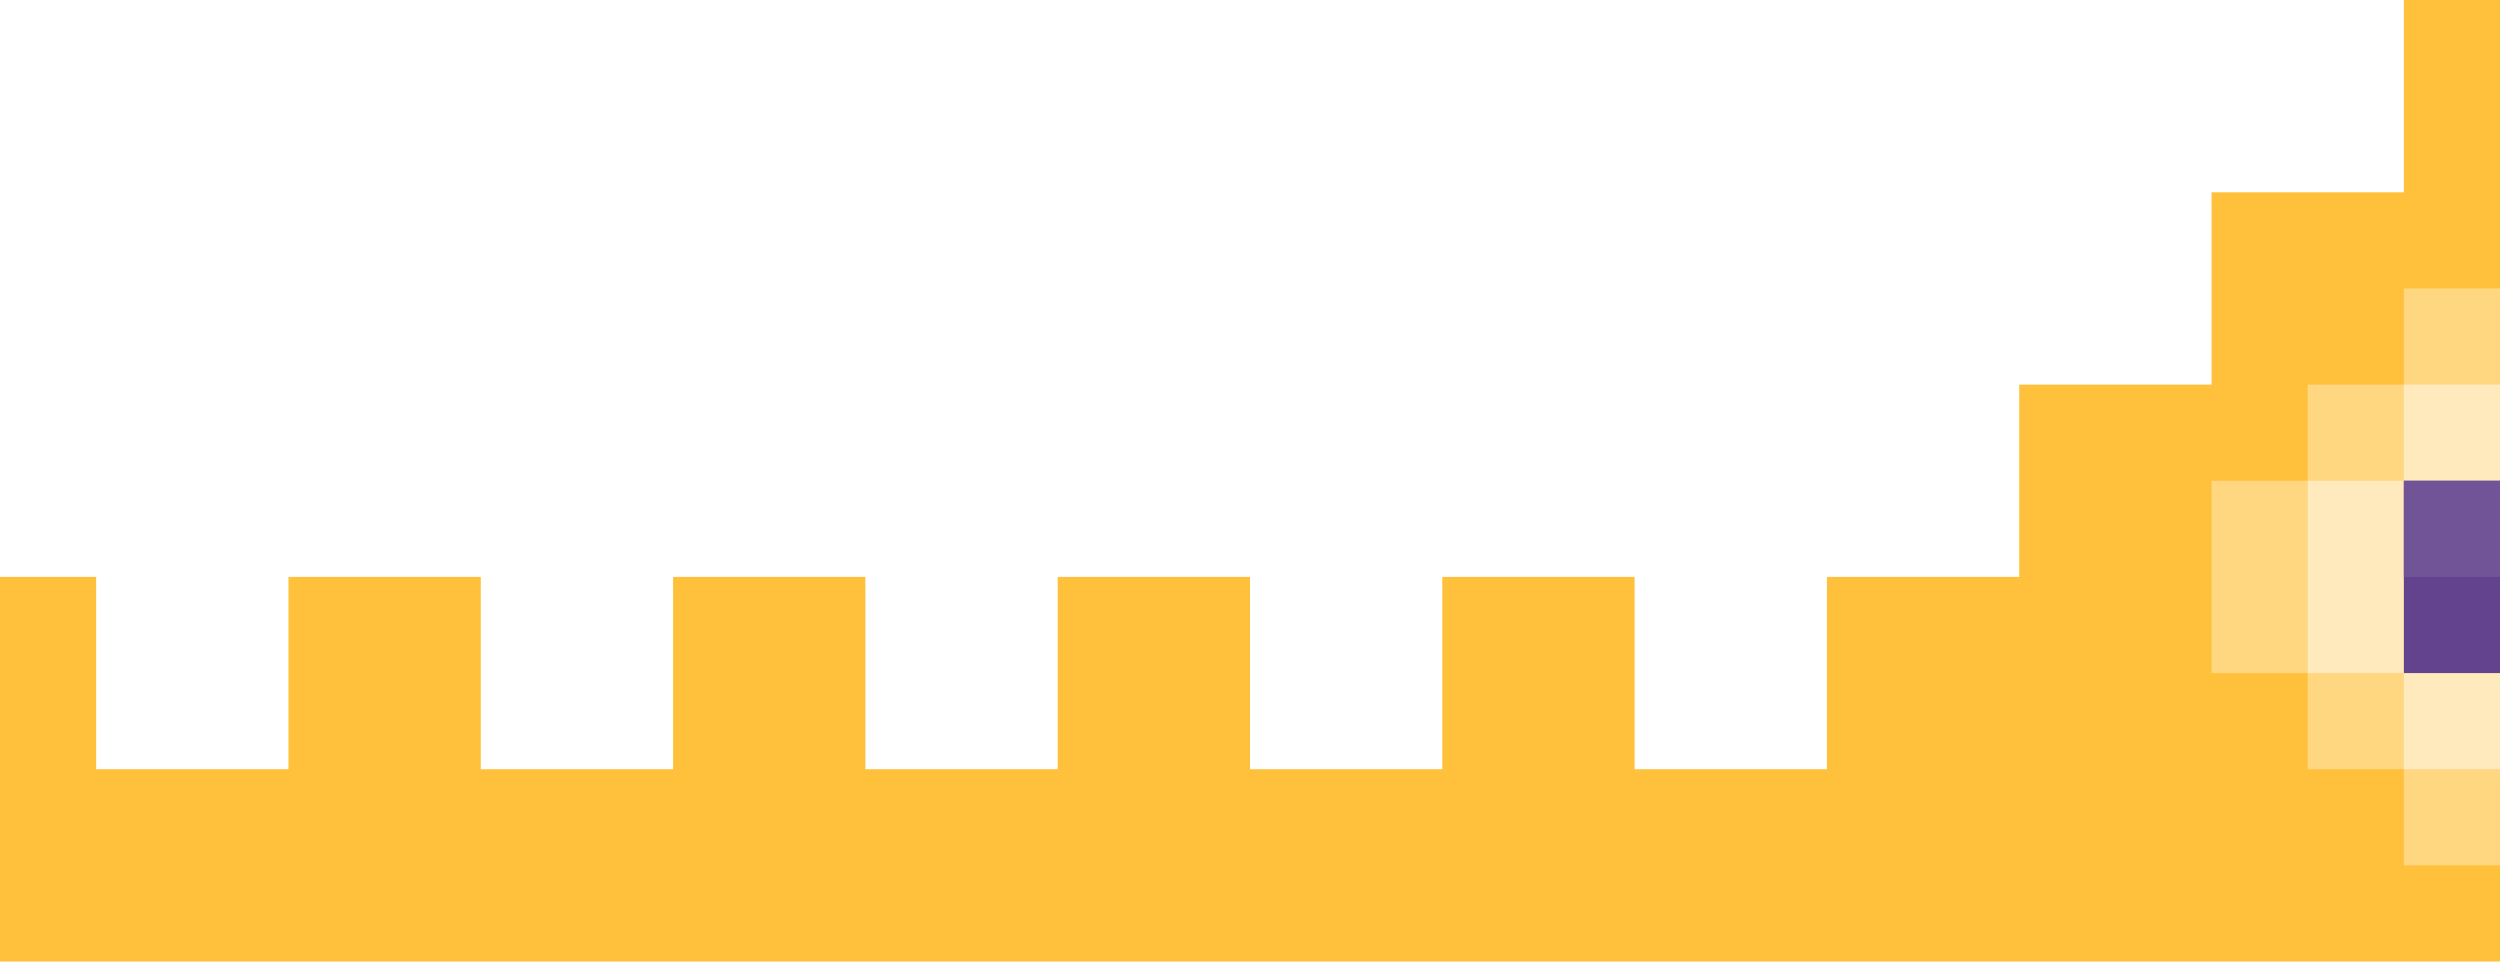
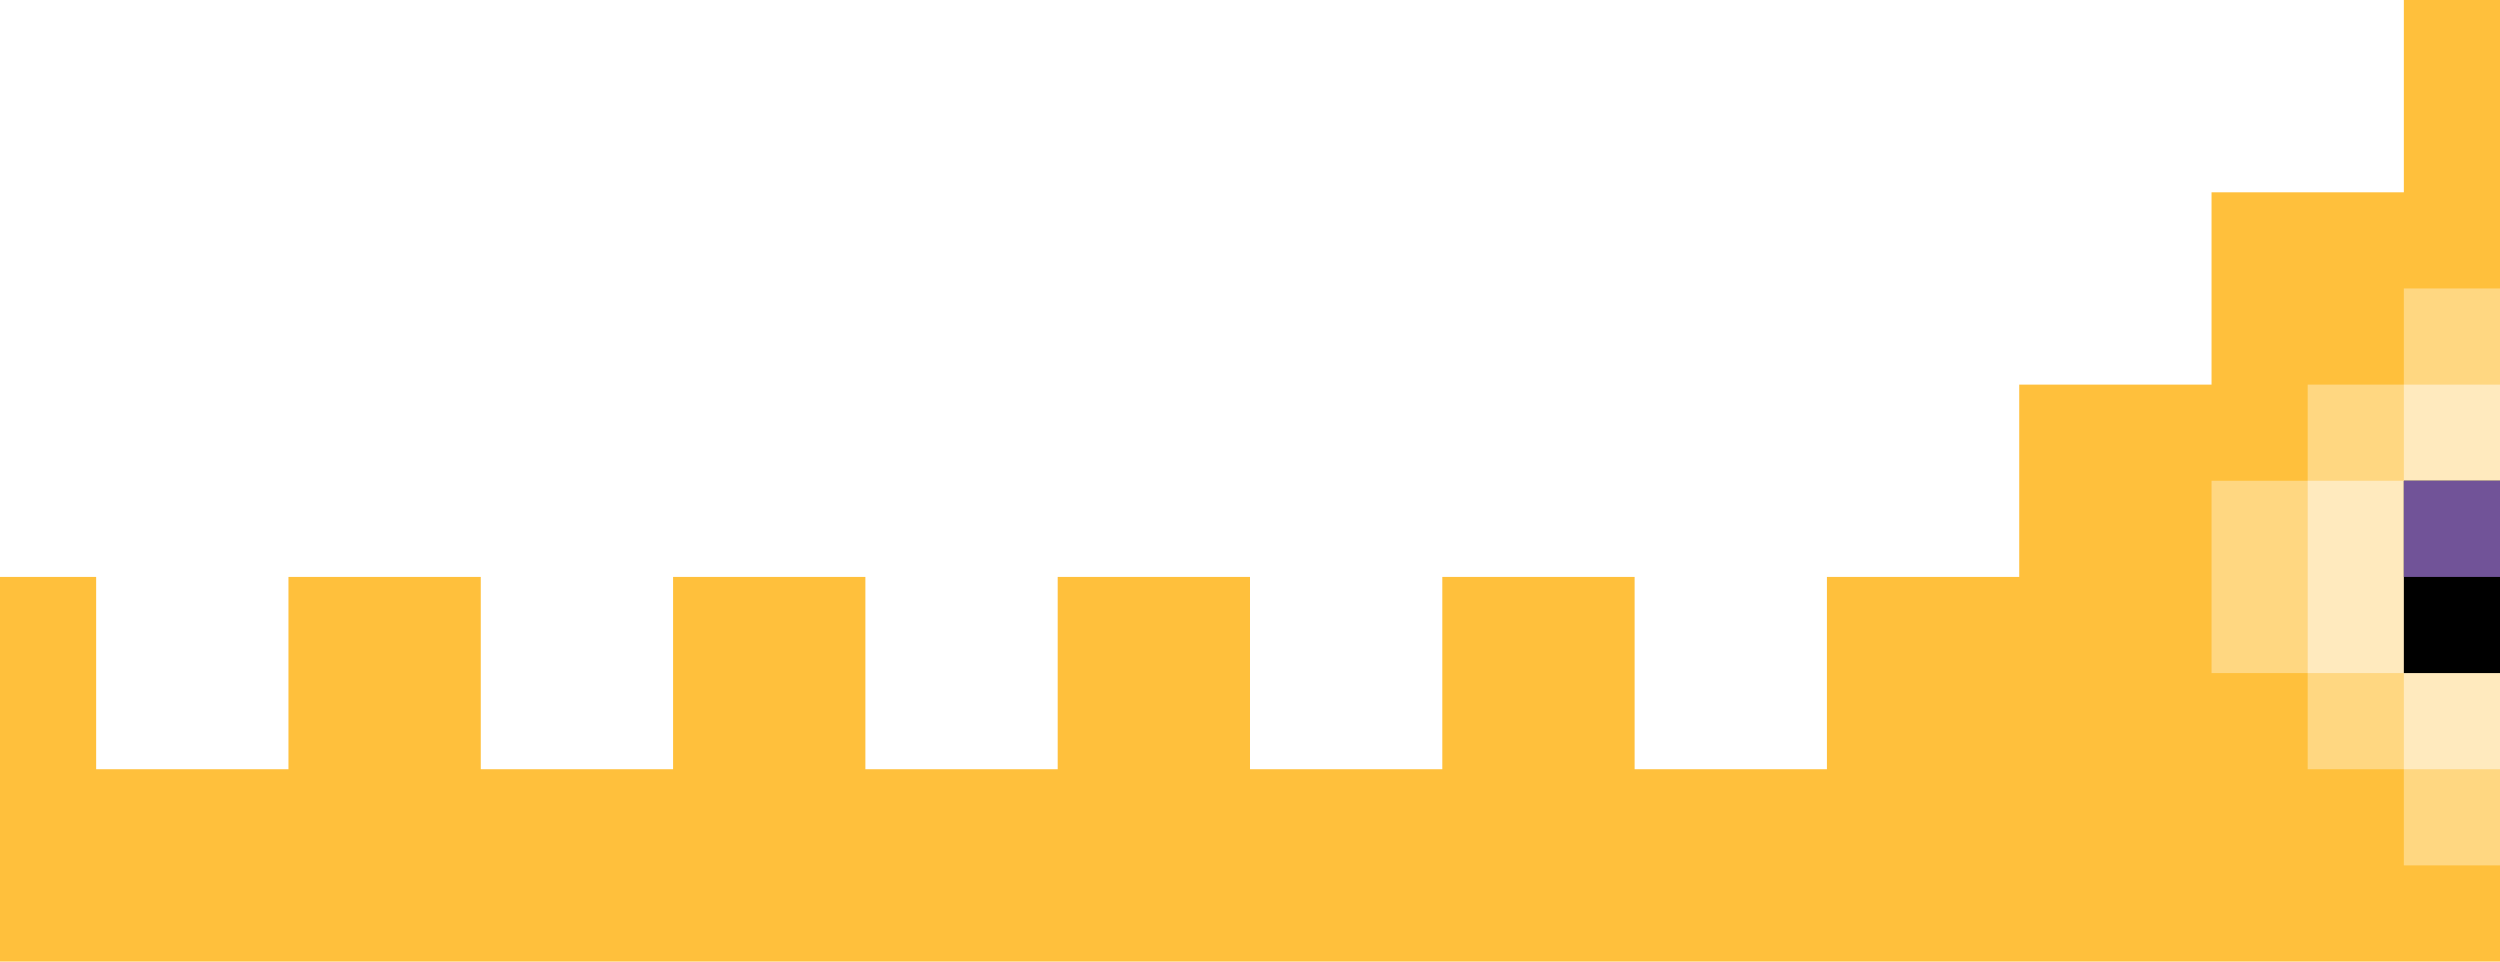
<svg xmlns="http://www.w3.org/2000/svg" viewBox="0 0 26 10">
  <path d="M25 0v2h-2v2h-2v2h-2v2h-2V6h-2v2h-2V6h-2v2H9V6H7v2H5V6H3v2H1V6H0v4h26V0h-1z" fill="#ffc03c" />
  <path d="M25 3v1h-1v1h-1v2h1v1h1v1h1V3h-1z" fill="#ffd781" />
  <path d="M25 4v1h-1v2h1v1h1V4h-1z" fill="#ffeabe" />
-   <path d="M25 5v2h1V5h-1z" fill="#64438e" />
+   <path d="M25 5v2h1V5h-1z" />
  <path d="M25 5h1v1h-1z" fill="#715398" />
</svg>
